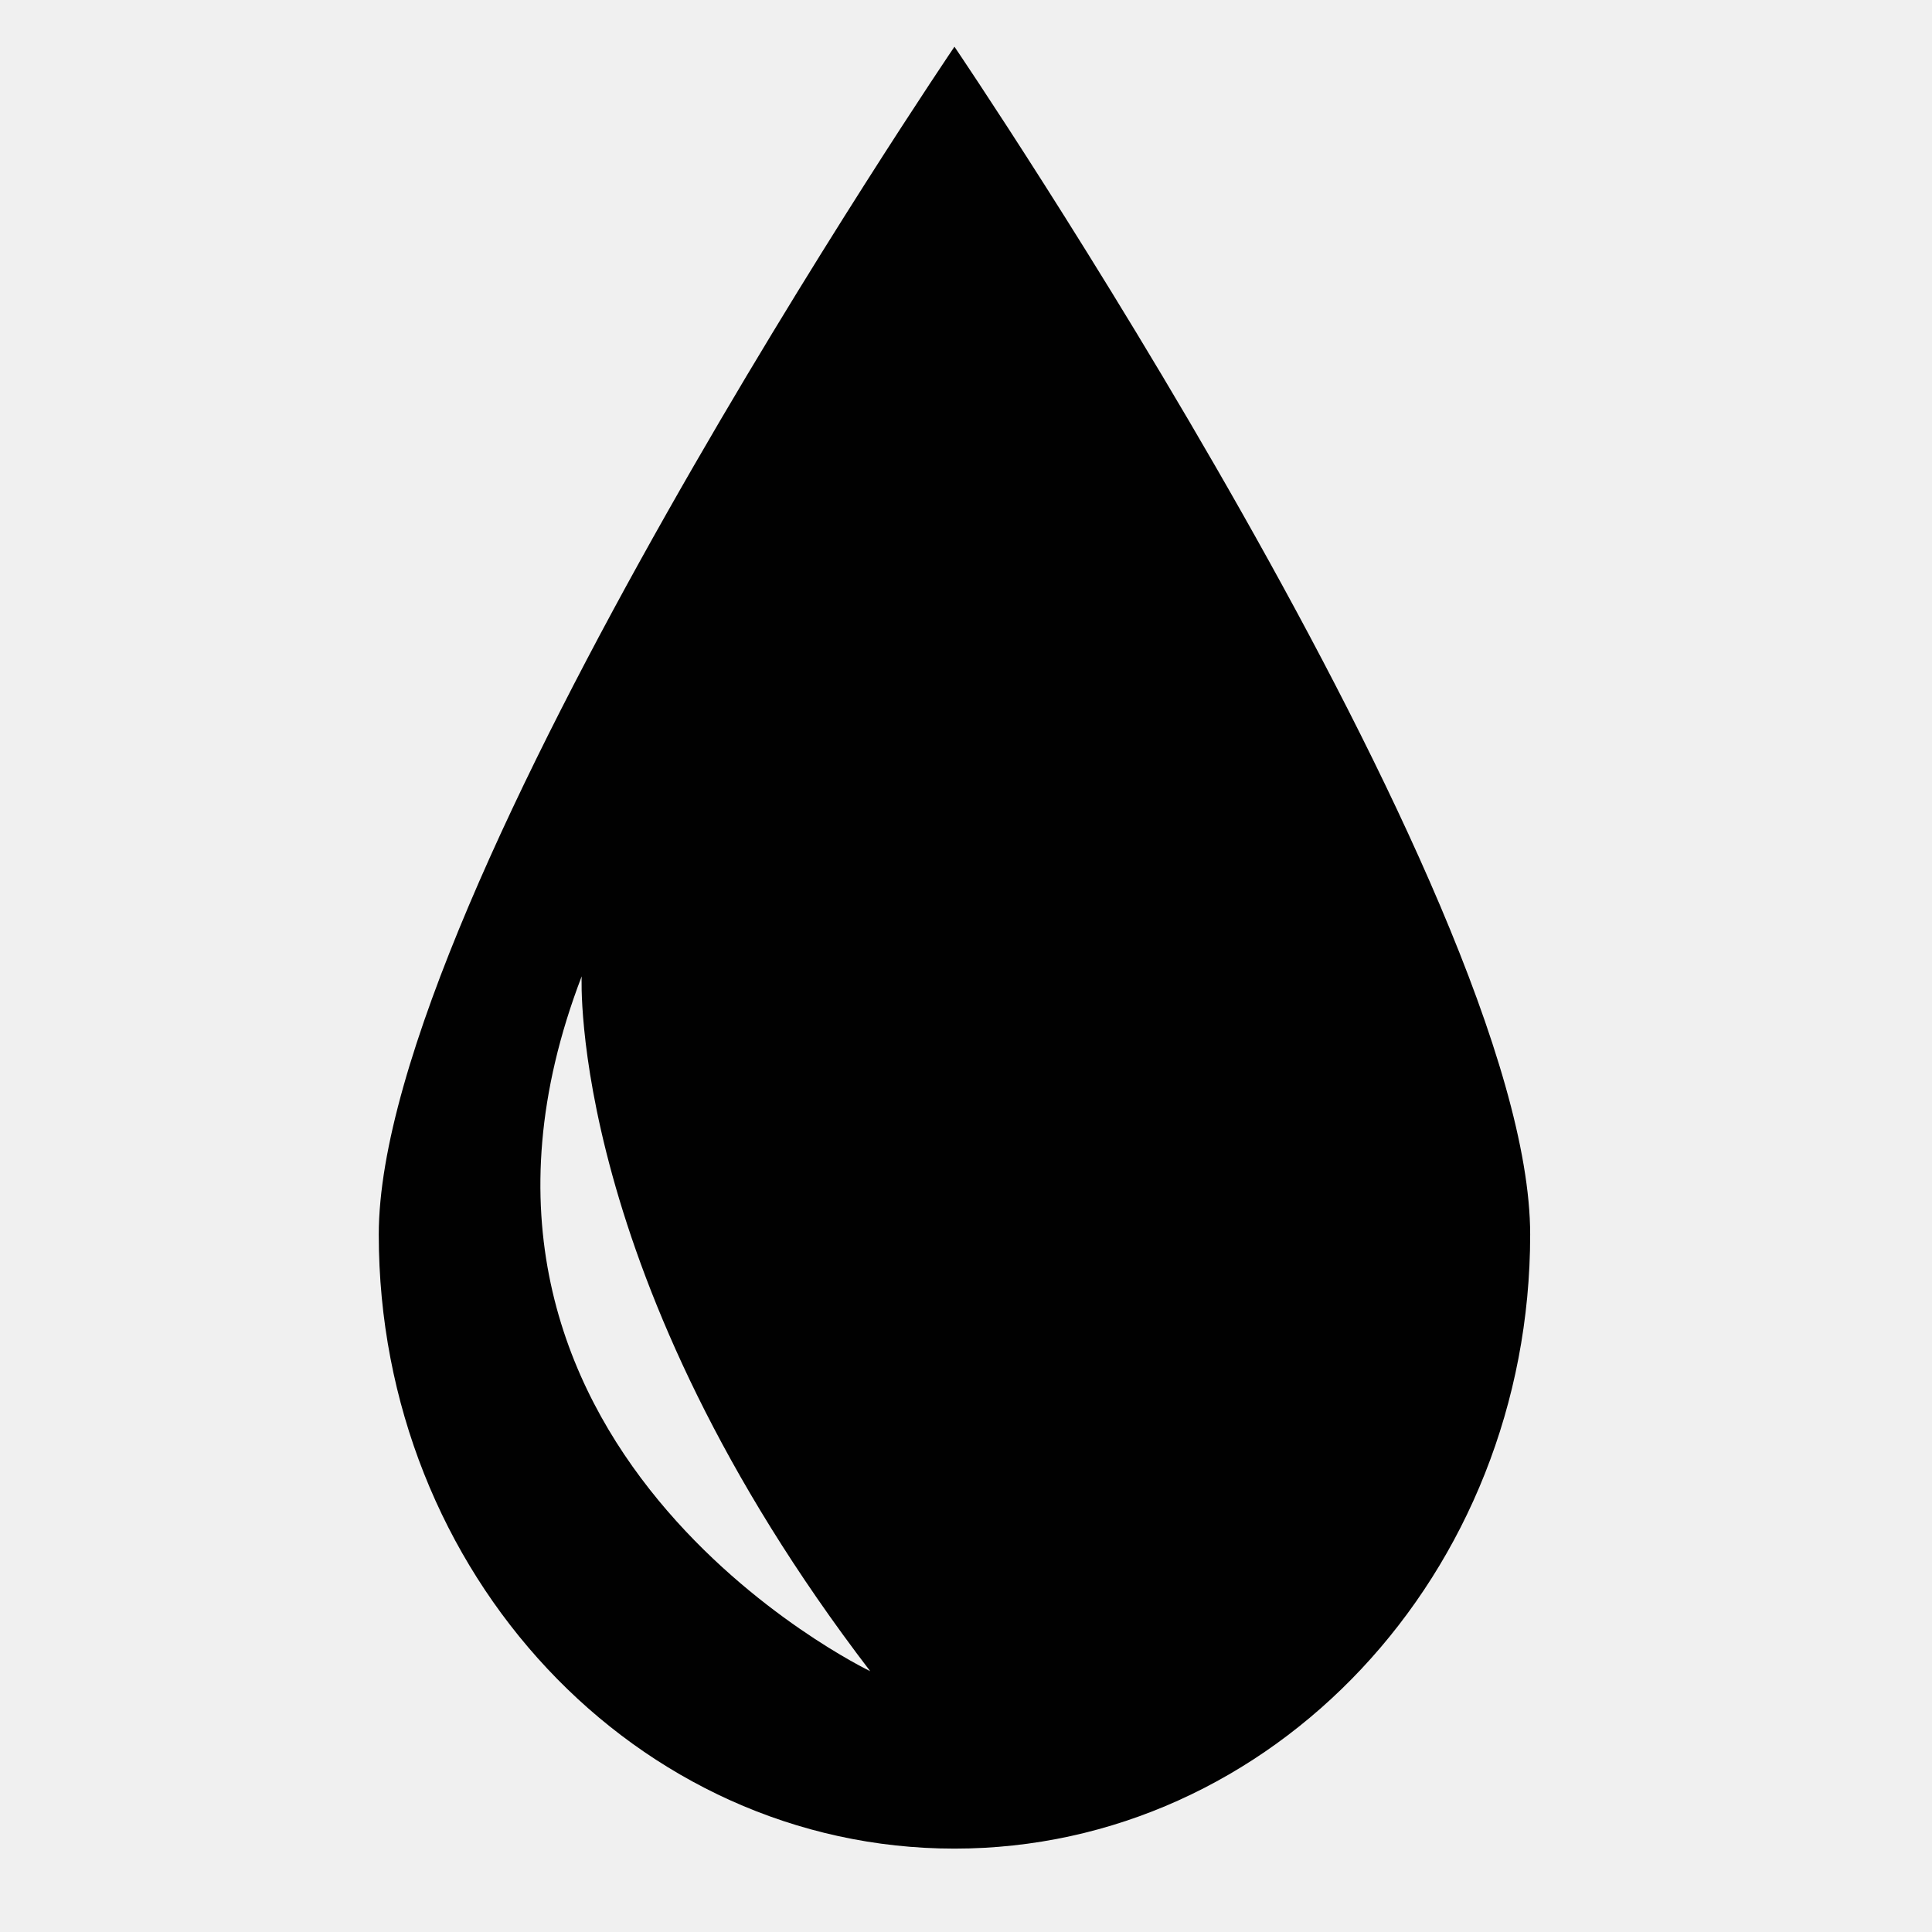
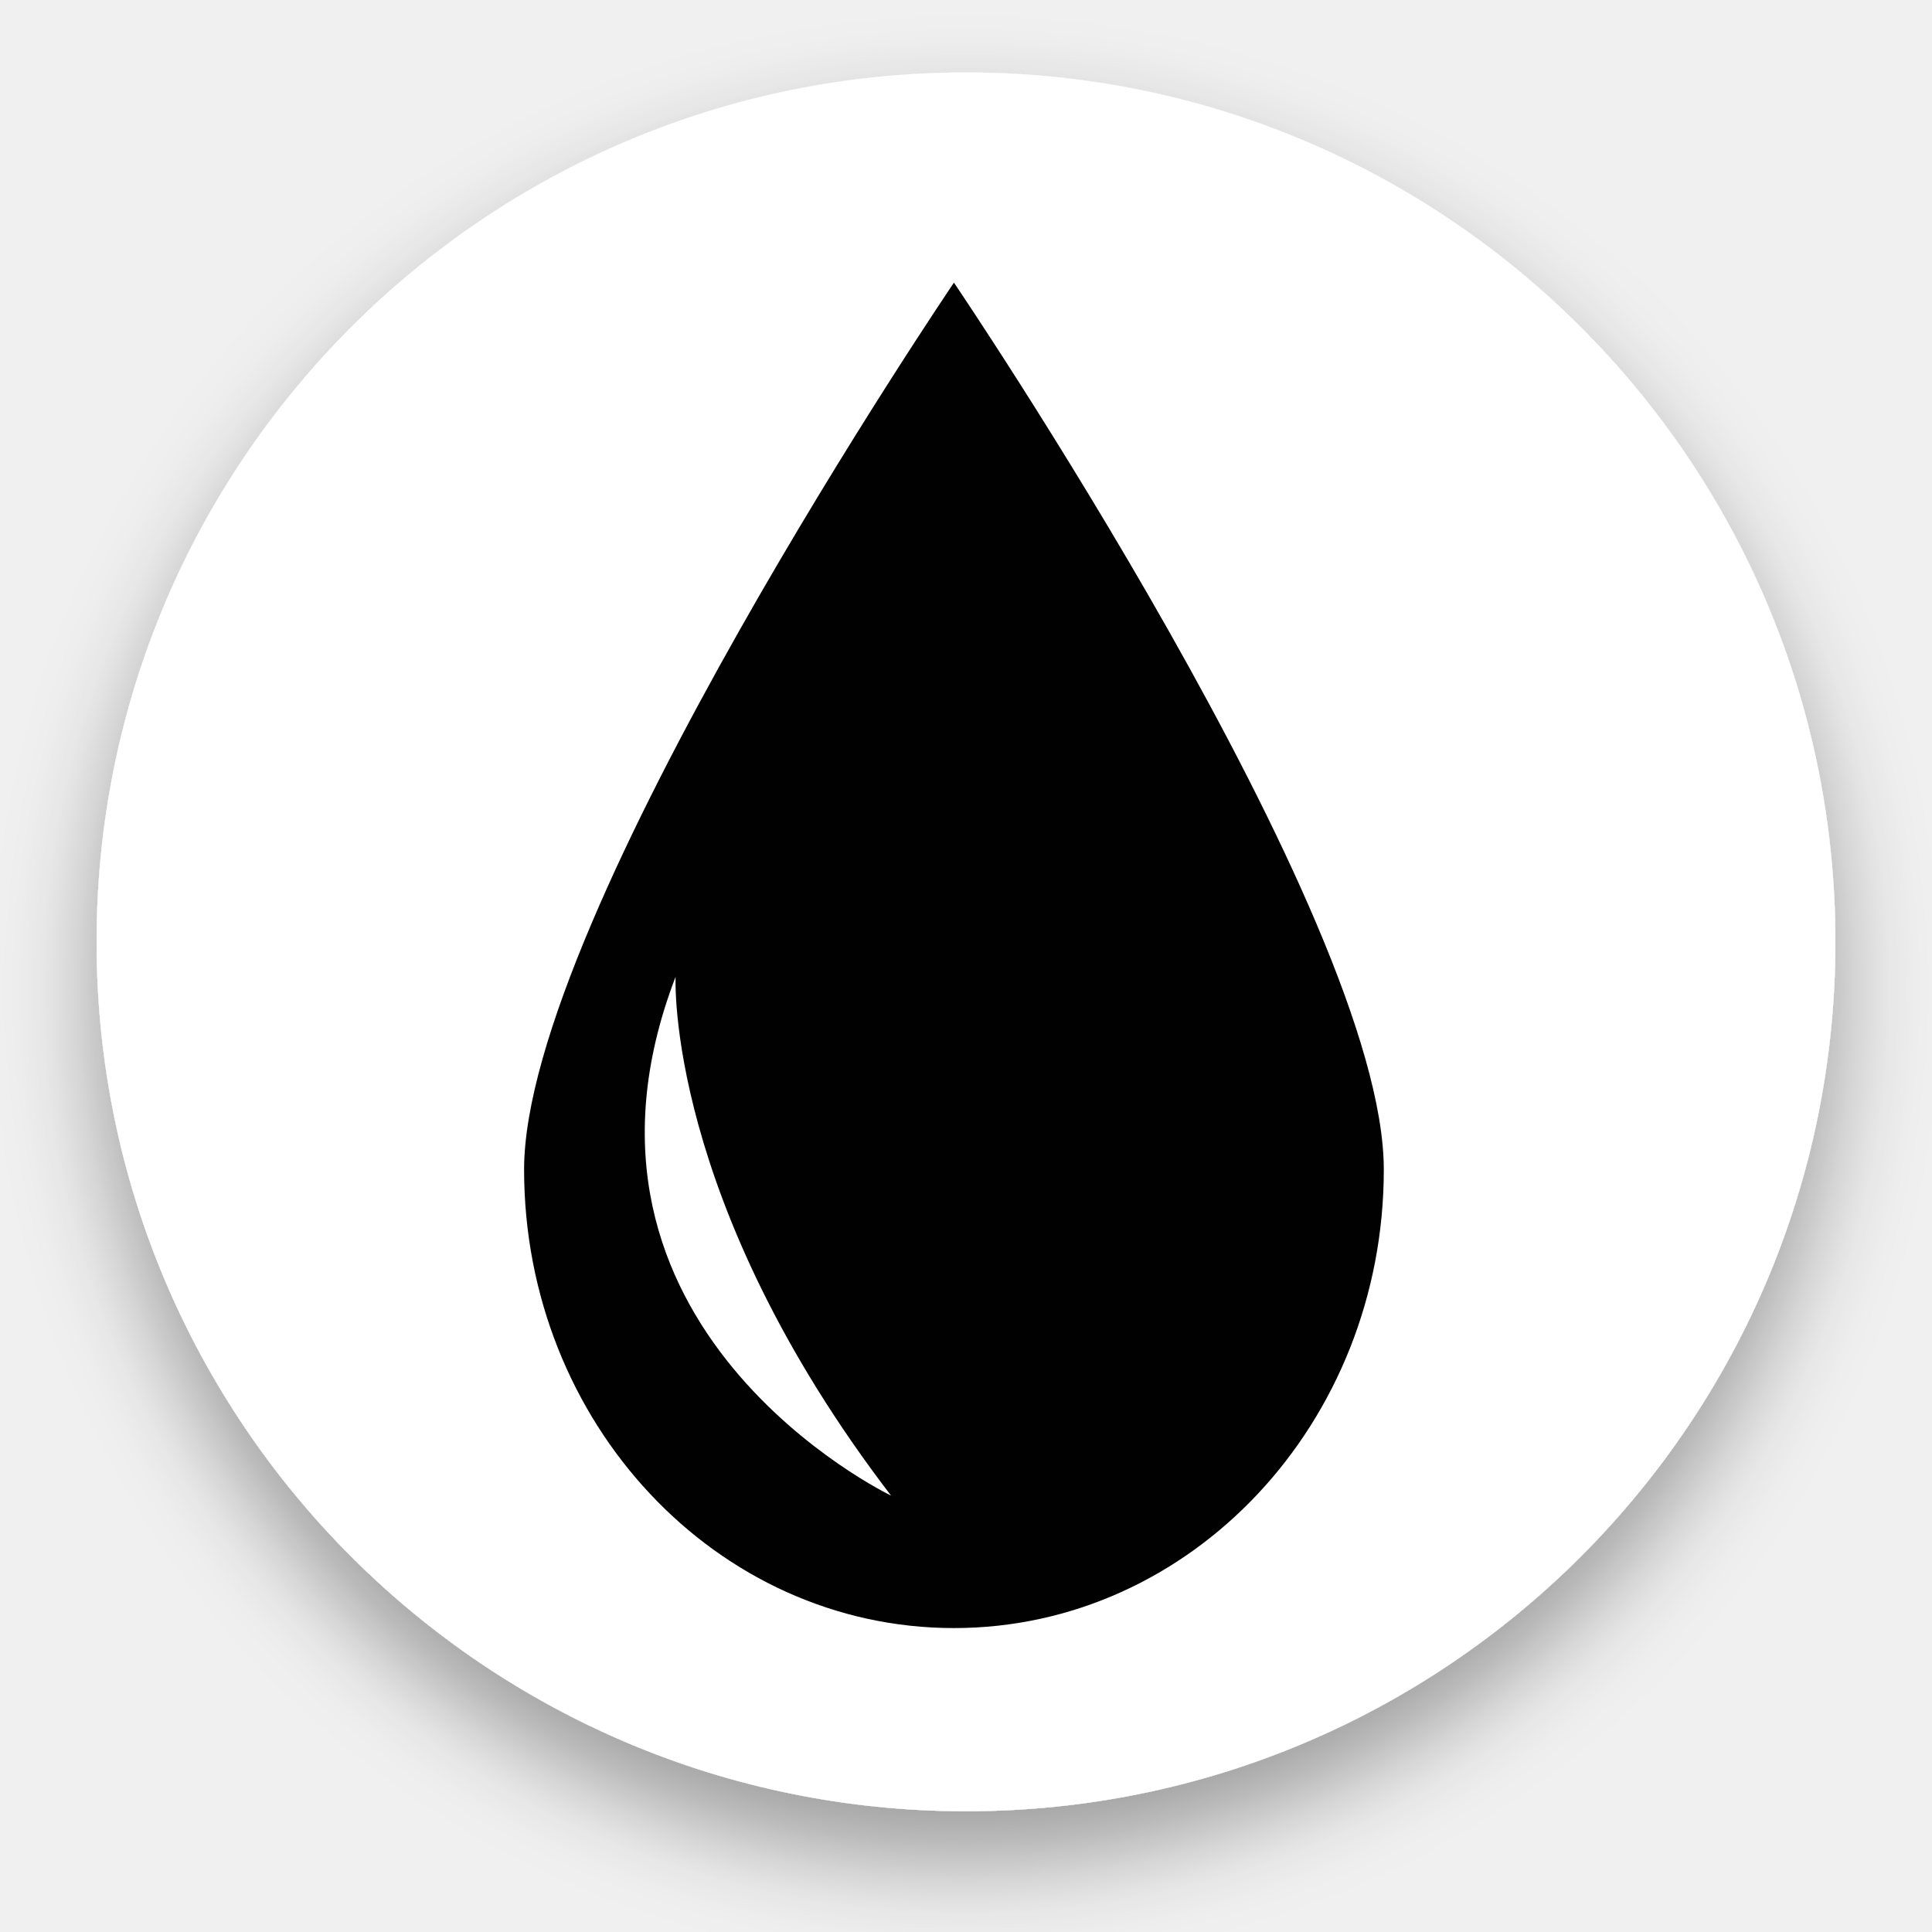
<svg xmlns="http://www.w3.org/2000/svg" width="80px" height="80px" viewBox="0 0 80 80" version="1.1">
-   <defs />
+   <defs>
+     <filter x="-50%" y="-50%" width="200%" height="200%" filterUnits="objectBoundingBox" id="filter-1">
+       <feOffset dx="0" dy="2" in="SourceAlpha" result="shadowOffsetOuter1" />
+       <feGaussianBlur stdDeviation="2" in="shadowOffsetOuter1" result="shadowBlurOuter1" />
+       <feColorMatrix values="0 0 0 0 0   0 0 0 0 0   0 0 0 0 0  0 0 0 0.35 0" in="shadowBlurOuter1" type="matrix" result="shadowMatrixOuter1" />
+       <feMerge>
+         <feMergeNode in="shadowMatrixOuter1" />
+         <feMergeNode in="SourceGraphic" />
+       </feMerge>
+     </filter>
+   </defs>
  <g id="icon-floodfill" stroke="none" stroke-width="1" fill="none" fill-rule="evenodd">
-     <g transform="translate(16, 3)" id="Shape" fill="#010101">
-       <path d="M23.522,-1.066 C23.522,-1.066 -0.316,34.075 -0.316,48.119 C-0.316,62.163 10.356,73.547 23.522,73.547 C36.688,73.547 47.361,62.163 47.361,48.119 C47.361,34.075 23.522,-1.066 23.522,-1.066 L23.522,-1.066 Z M8.086,37.428 C8.086,37.428 7.497,49.822 20.033,66.2 C20.033,66.2 0.618,56.906 8.086,37.428 L8.086,37.428 Z" />
+     <circle id="Oval-1" fill="#FFFFFF" filter="url(#filter-1)" cx="40" cy="39" r="36" />
+     <g id="icon-floodfill-copy" transform="translate(21.9375, 12.5)" fill="#010101">
+       <path d="M17.563,-0.796 C17.563,-0.796 -0.236,25.443 -0.236,35.929 C-0.236,46.415 7.733,54.915 17.563,54.915 C27.394,54.915 35.363,46.415 35.363,35.929 C35.363,25.443 17.563,-0.796 17.563,-0.796 L17.563,-0.796 Z M6.037,27.946 C6.037,27.946 5.598,37.2 14.958,49.429 C14.958,49.429 0.462,42.49 6.037,27.946 L6.037,27.946 Z" id="Shape" />
    </g>
  </g>
</svg>
